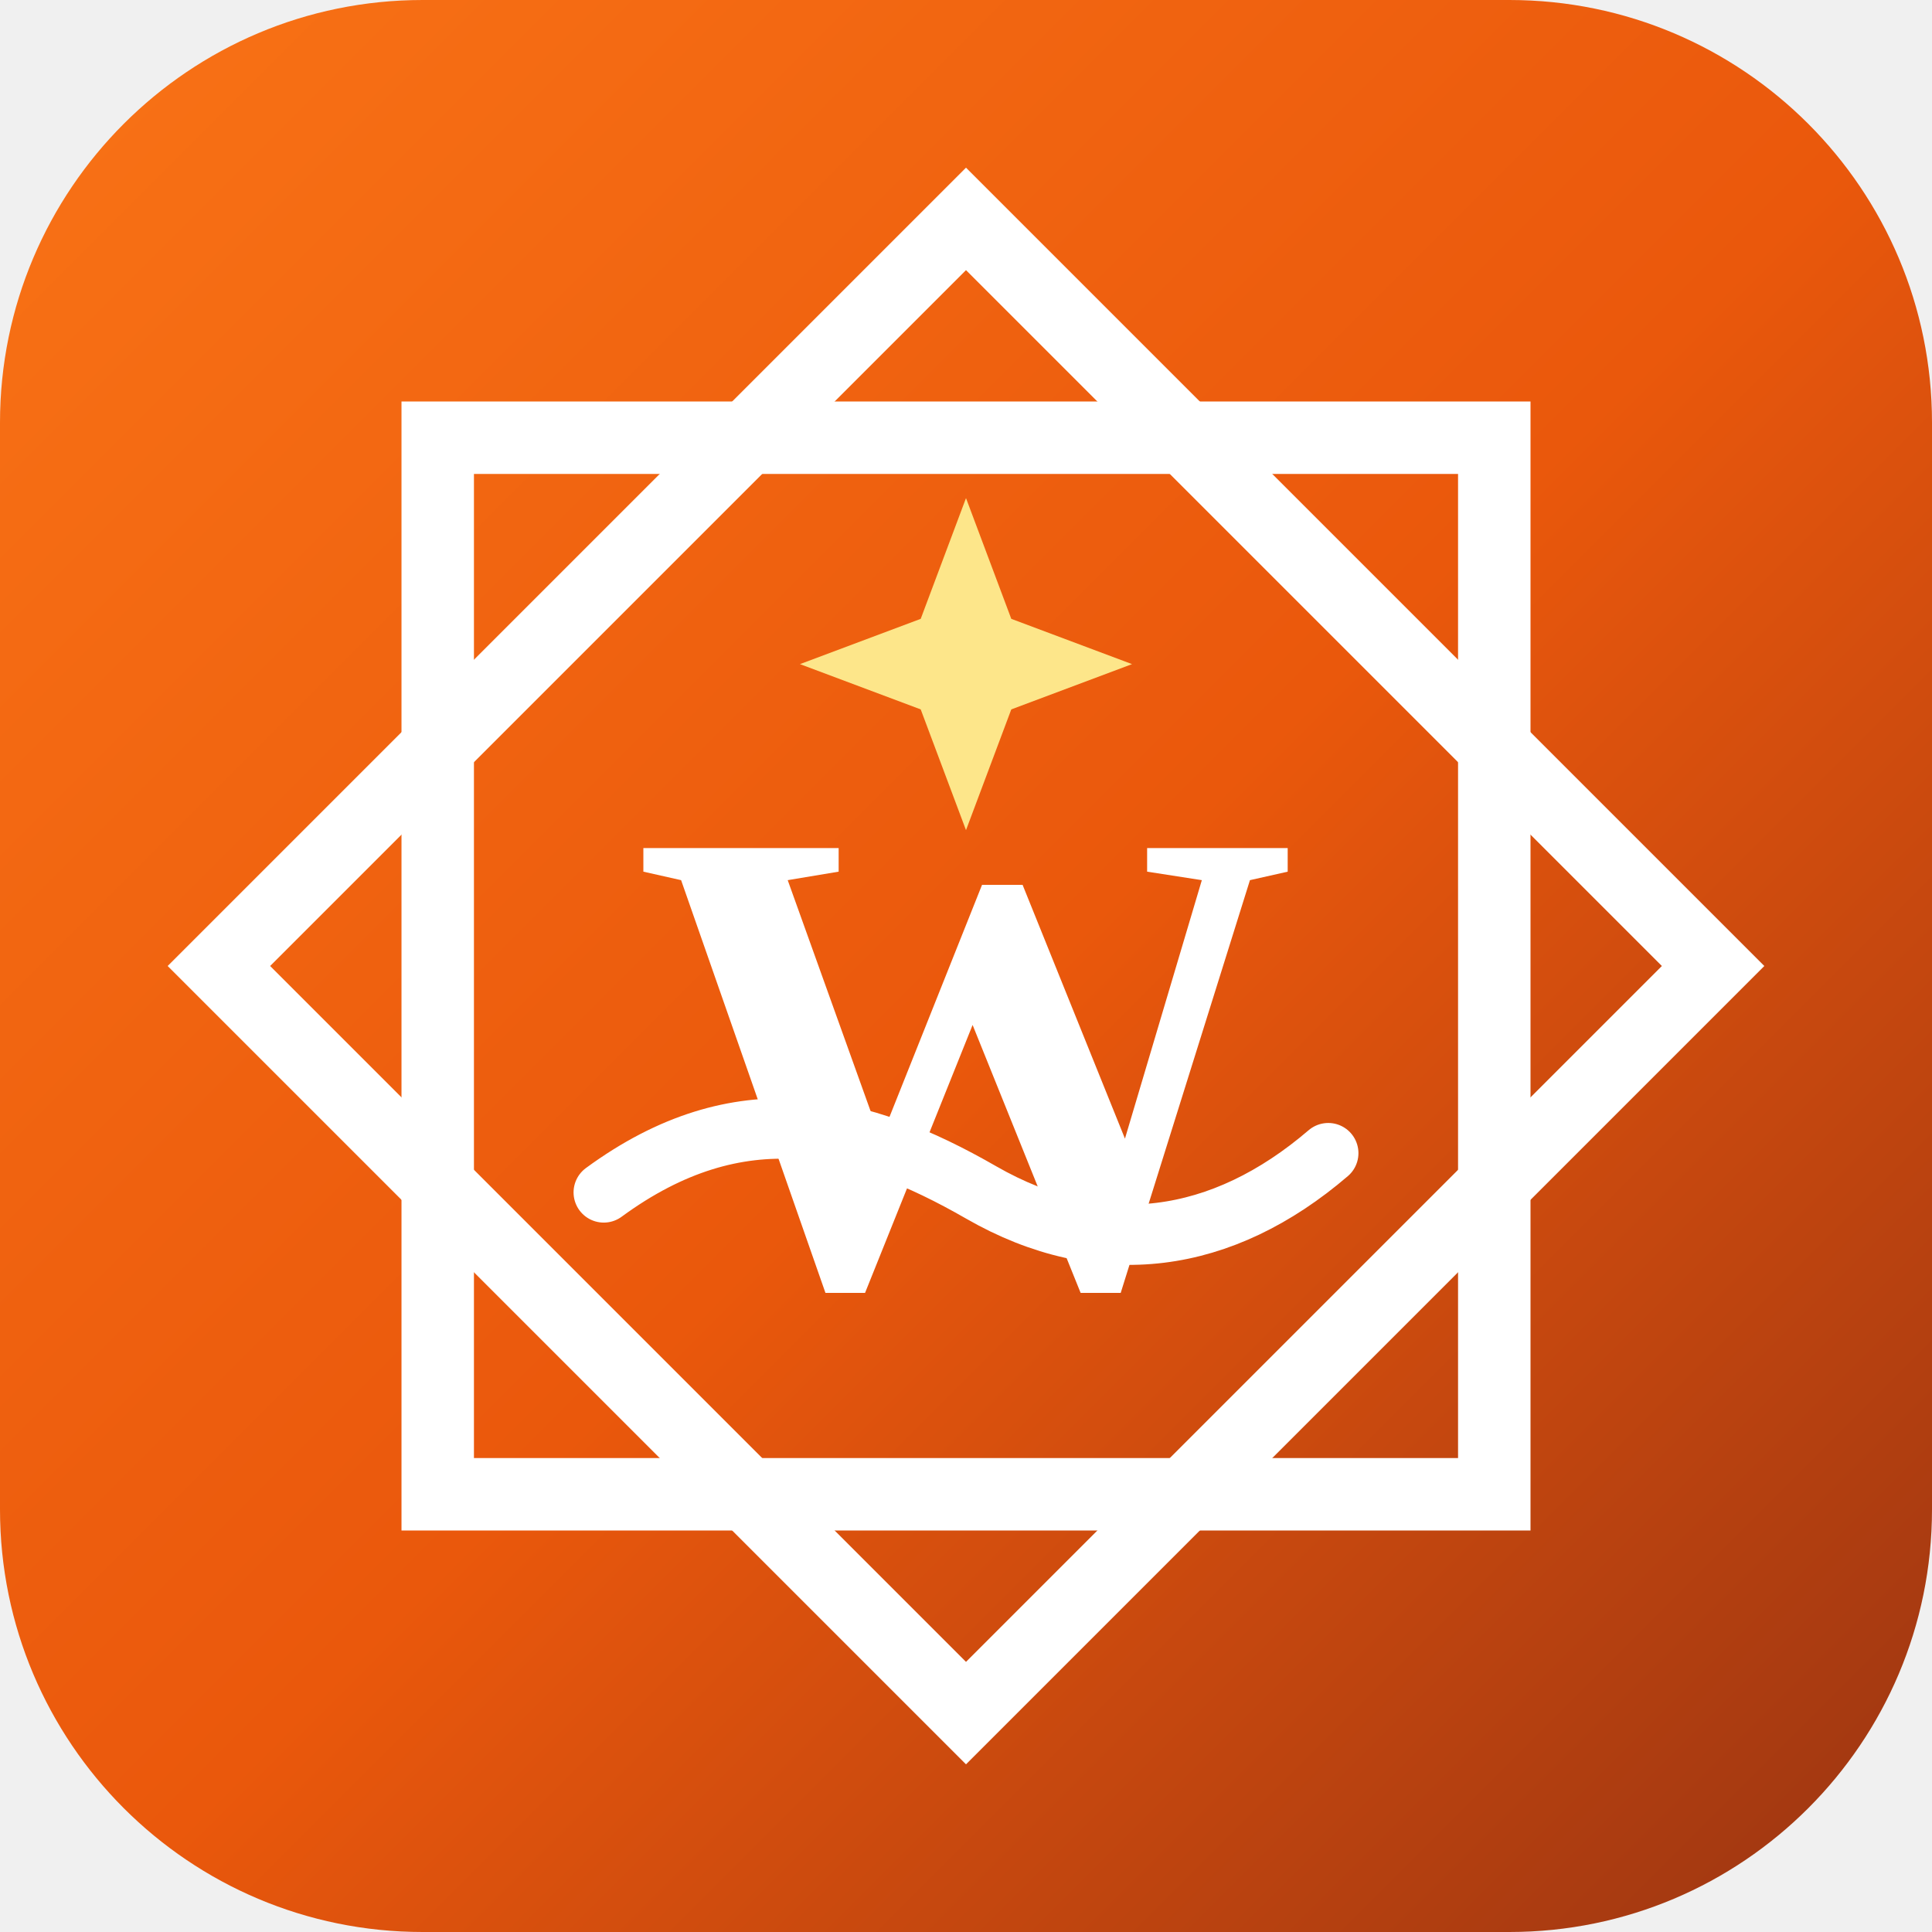
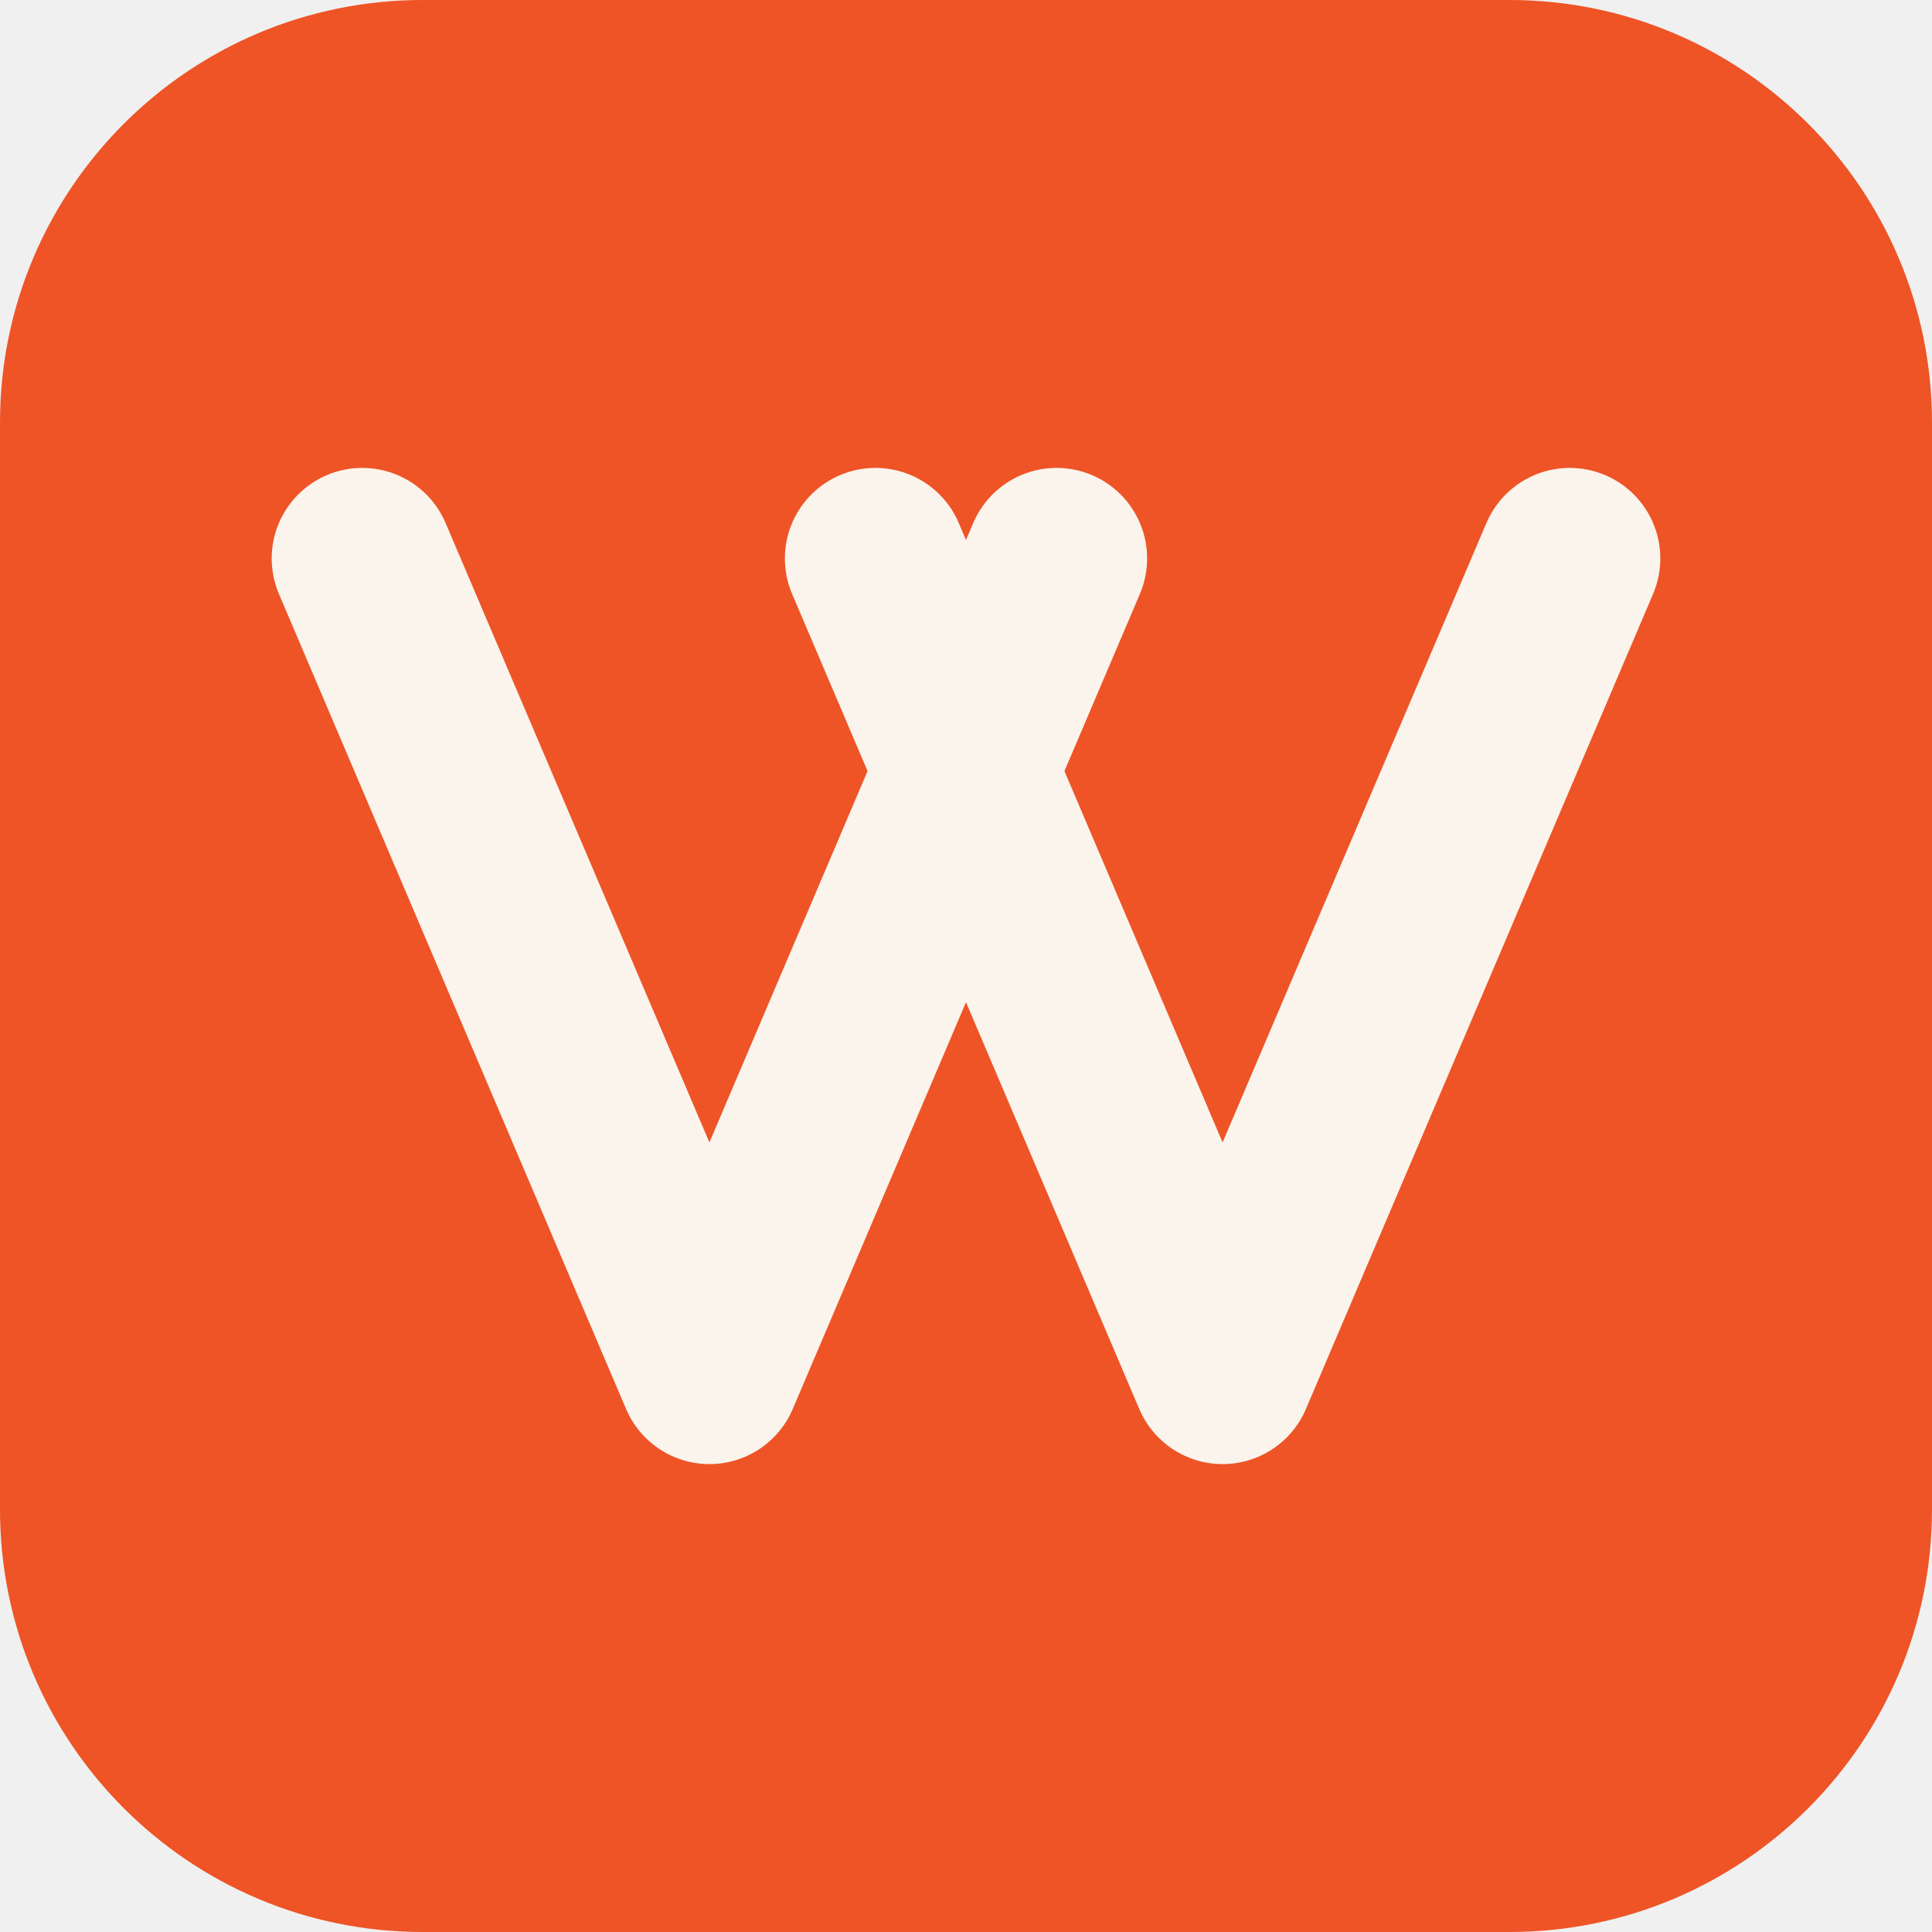
- <svg xmlns="http://www.w3.org/2000/svg" viewBox="0 0 64 64" fill="none">
-   <defs>
-     <linearGradient id="waslaBg" x1="0" y1="0" x2="64" y2="64" gradientUnits="userSpaceOnUse">
-       <stop offset="0%" stop-color="#F97316" />
-       <stop offset="52%" stop-color="#EA580C" />
-       <stop offset="100%" stop-color="#9A3412" />
-     </linearGradient>
-   </defs>
-   <rect width="64" height="64" rx="14" fill="url(#waslaBg)" />
-   <rect x="14.5" y="14.5" width="35" height="35" stroke="#FFFFFF" stroke-width="2.4" />
-   <rect x="14.5" y="14.5" width="35" height="35" transform="rotate(45 32 32)" stroke="#FFFFFF" stroke-width="2.4" />
-   <path d="M32 16.5L33.5 20.5L37.5 22L33.5 23.5L32 27.5L30.5 23.5L26.5 22L30.5 20.5L32 16.5Z" fill="#FDE68A" />
-   <text x="32" y="42.5" text-anchor="middle" fill="#FFFFFF" font-family="Georgia, 'Times New Roman', serif" font-weight="700" font-size="22">W</text>
-   <path d="M20 39.5C24.5 36.2 28.5 37.2 32.5 39.5C36.5 41.8 40.5 41.2 44 38.2" stroke="#FFFFFF" stroke-width="2" stroke-linecap="round" />
+ <svg xmlns="http://www.w3.org/2000/svg" viewBox="0 0 128 128" fill="none">
+   <rect width="128" height="128" rx="28" fill="#EE5426" />
+   <g transform="translate(14, 25)" stroke="#FAF4ED" stroke-width="12" stroke-linecap="round" stroke-linejoin="round">
+     <path d="M10 12 L33 66 L56 12" />
+     <path d="M44 12 L67 66 L90 12" />
+   </g>
</svg>
